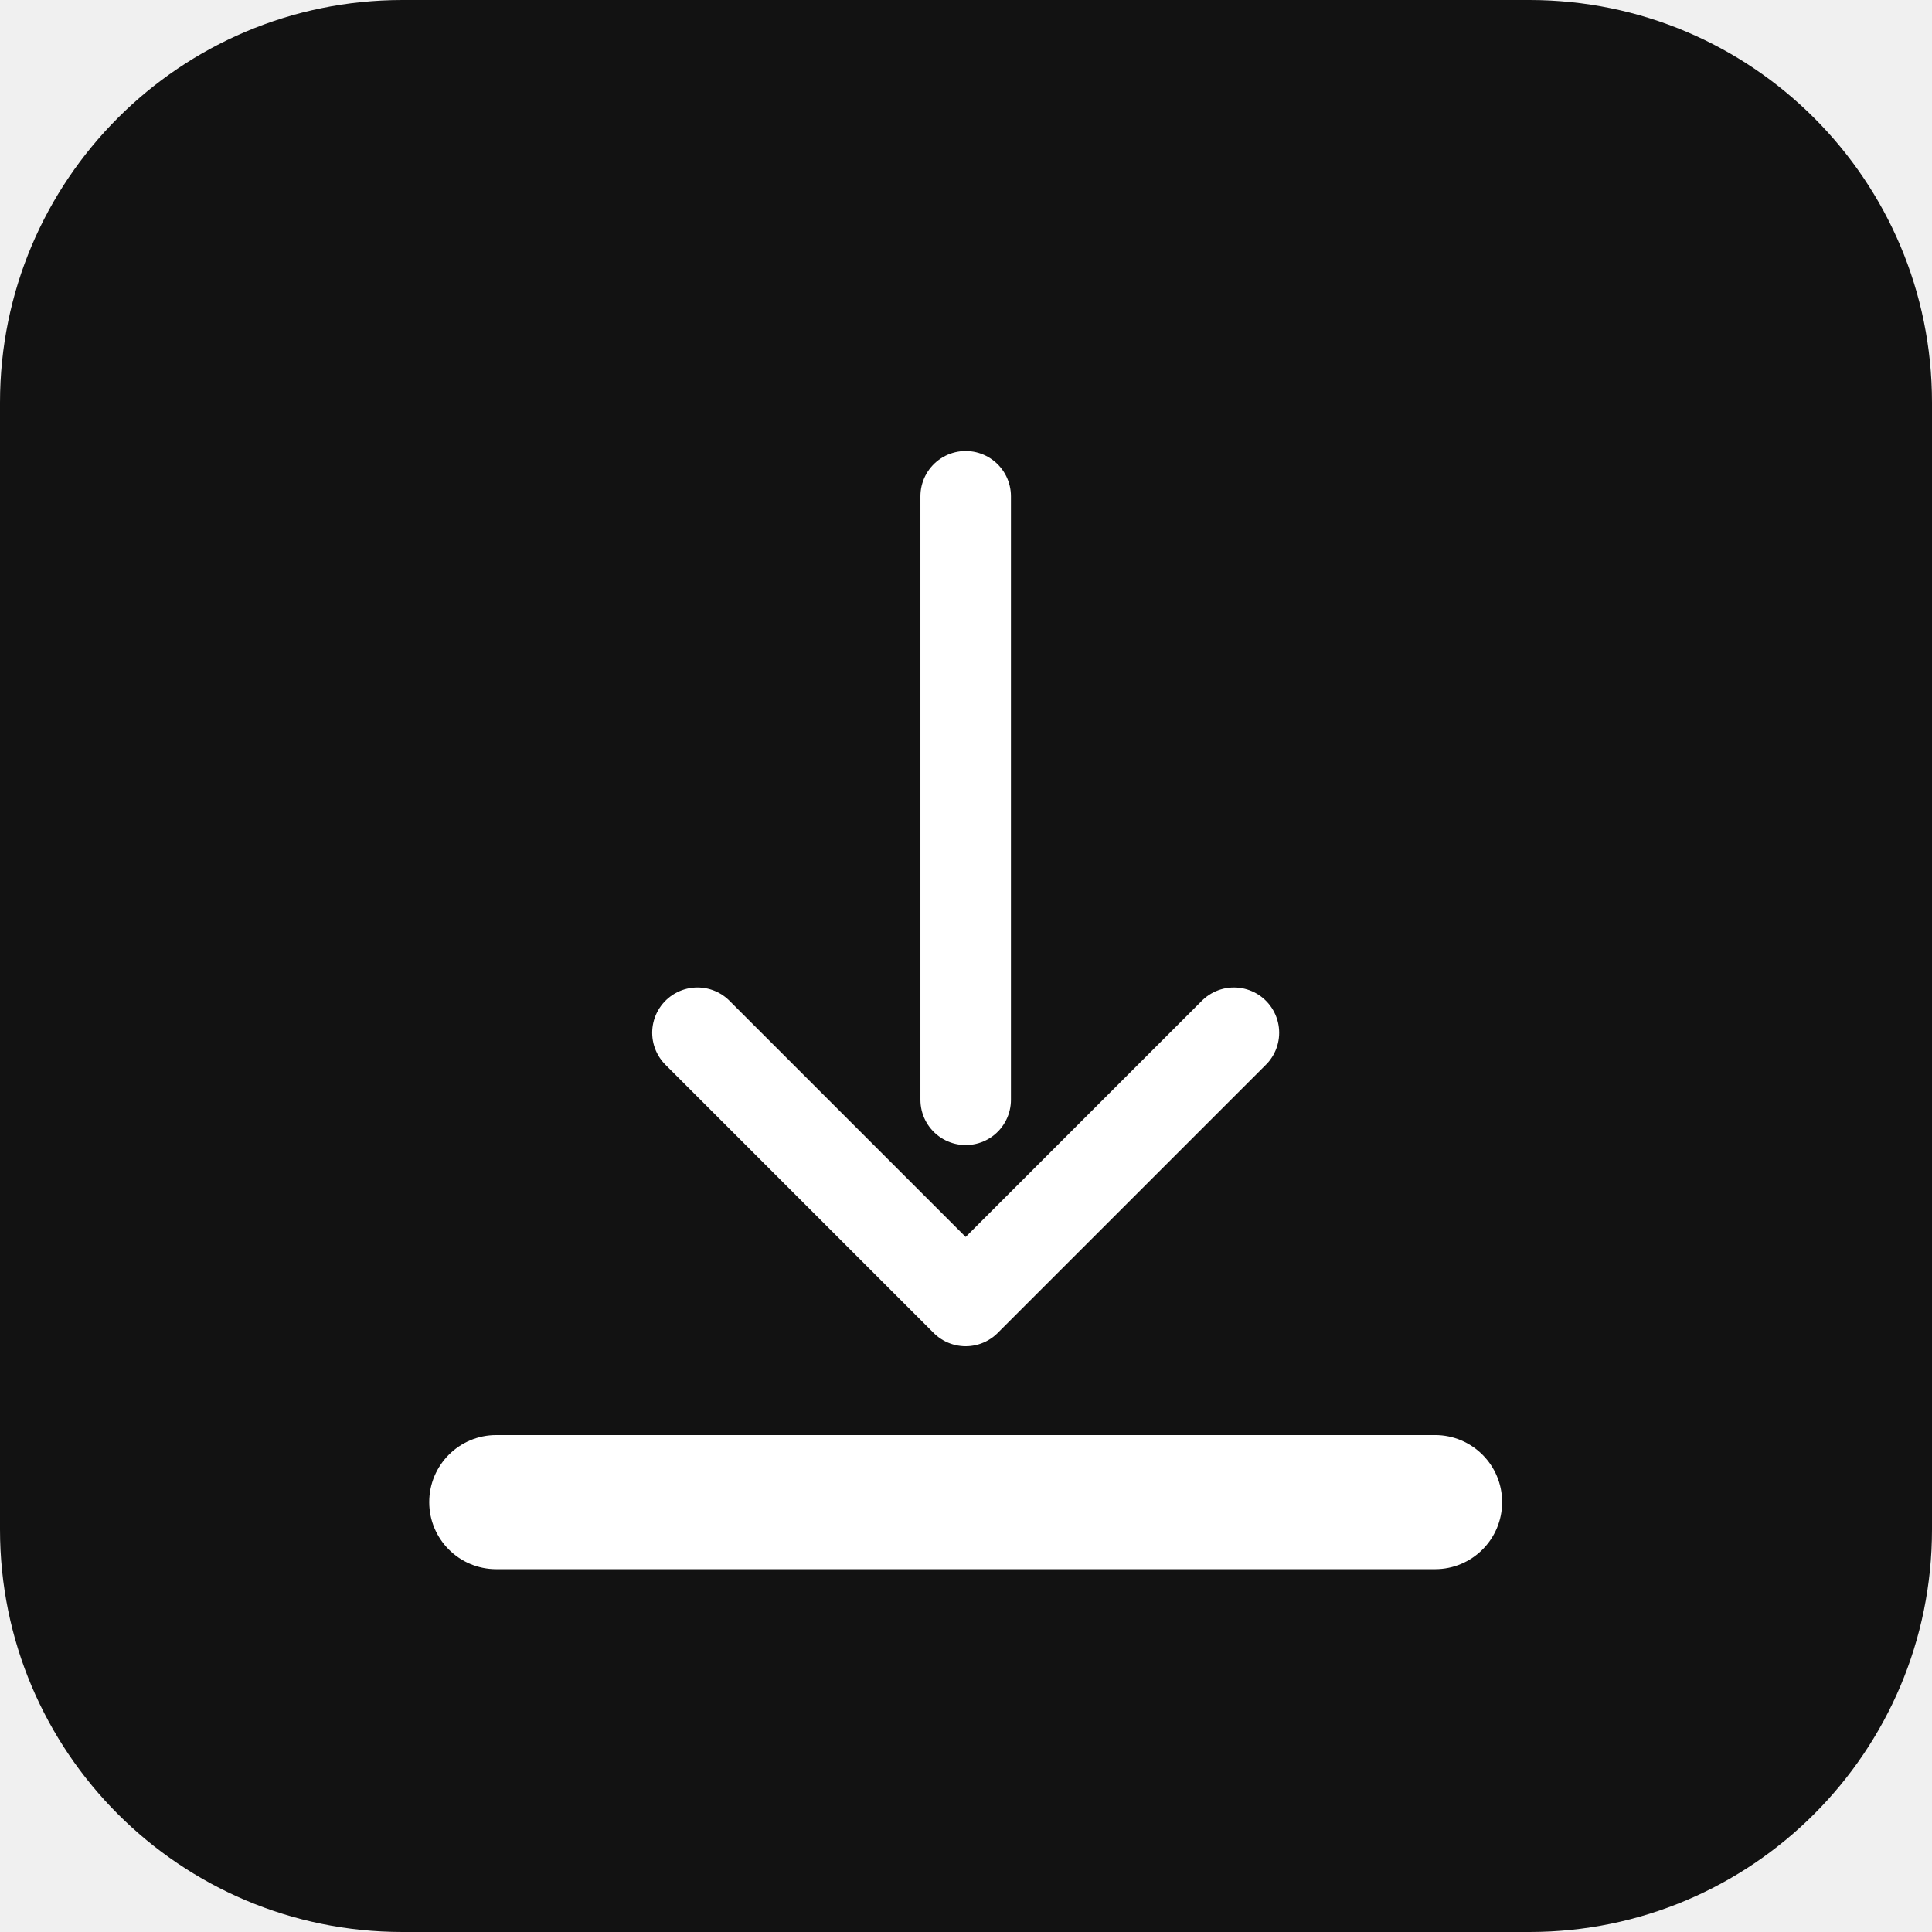
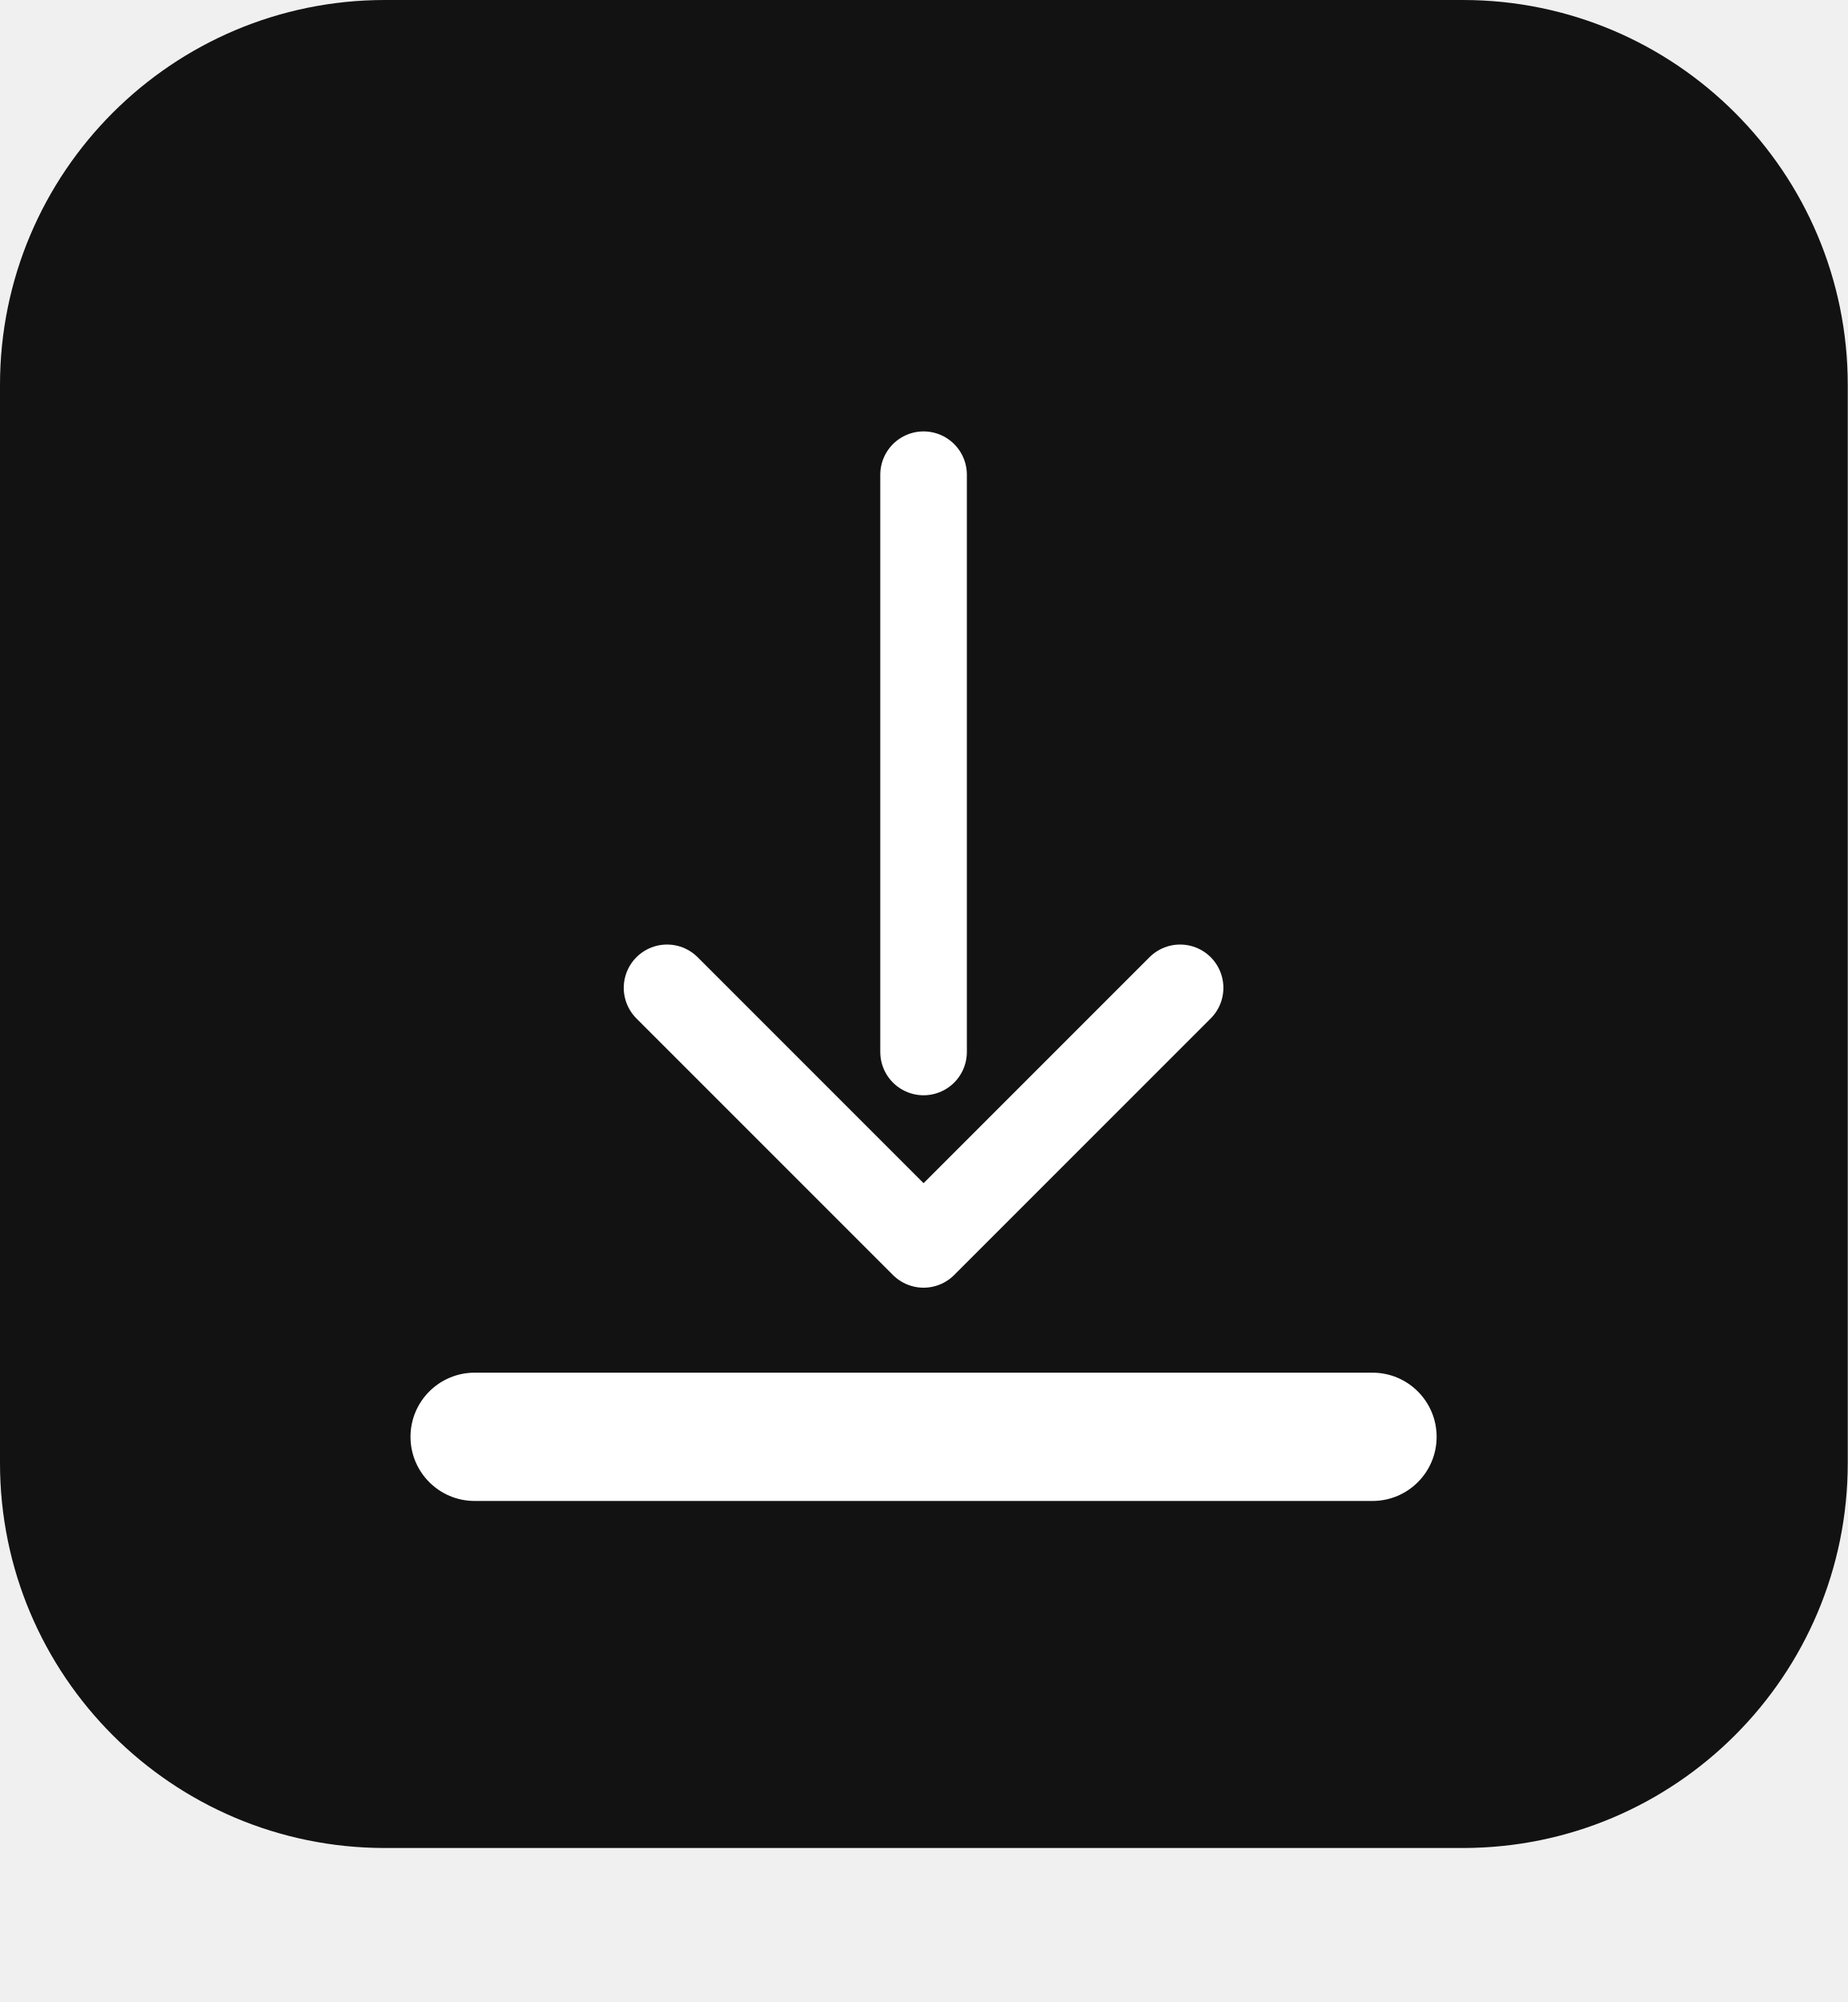
- <svg xmlns="http://www.w3.org/2000/svg" width="24" height="24" viewBox="0 0 24 24">
+ <svg xmlns="http://www.w3.org/2000/svg" width="24" height="26" viewBox="0 0 24 26">
  <rect width="24" height="24" rx="5" fill="#121212" />
  <g transform="translate(2,2) scale(0.833)">
    <path fill="none" stroke="#ffffff" stroke-width="1.35" stroke-linecap="round" stroke-linejoin="round" d="M12 5v9" />
    <polyline fill="none" stroke="#ffffff" stroke-width="1.35" stroke-linecap="round" stroke-linejoin="round" points="8 13 12 17 16 13" />
    <rect x="4" y="19" width="16" height="2" rx="1" fill="#ffffff" />
  </g>
</svg>
